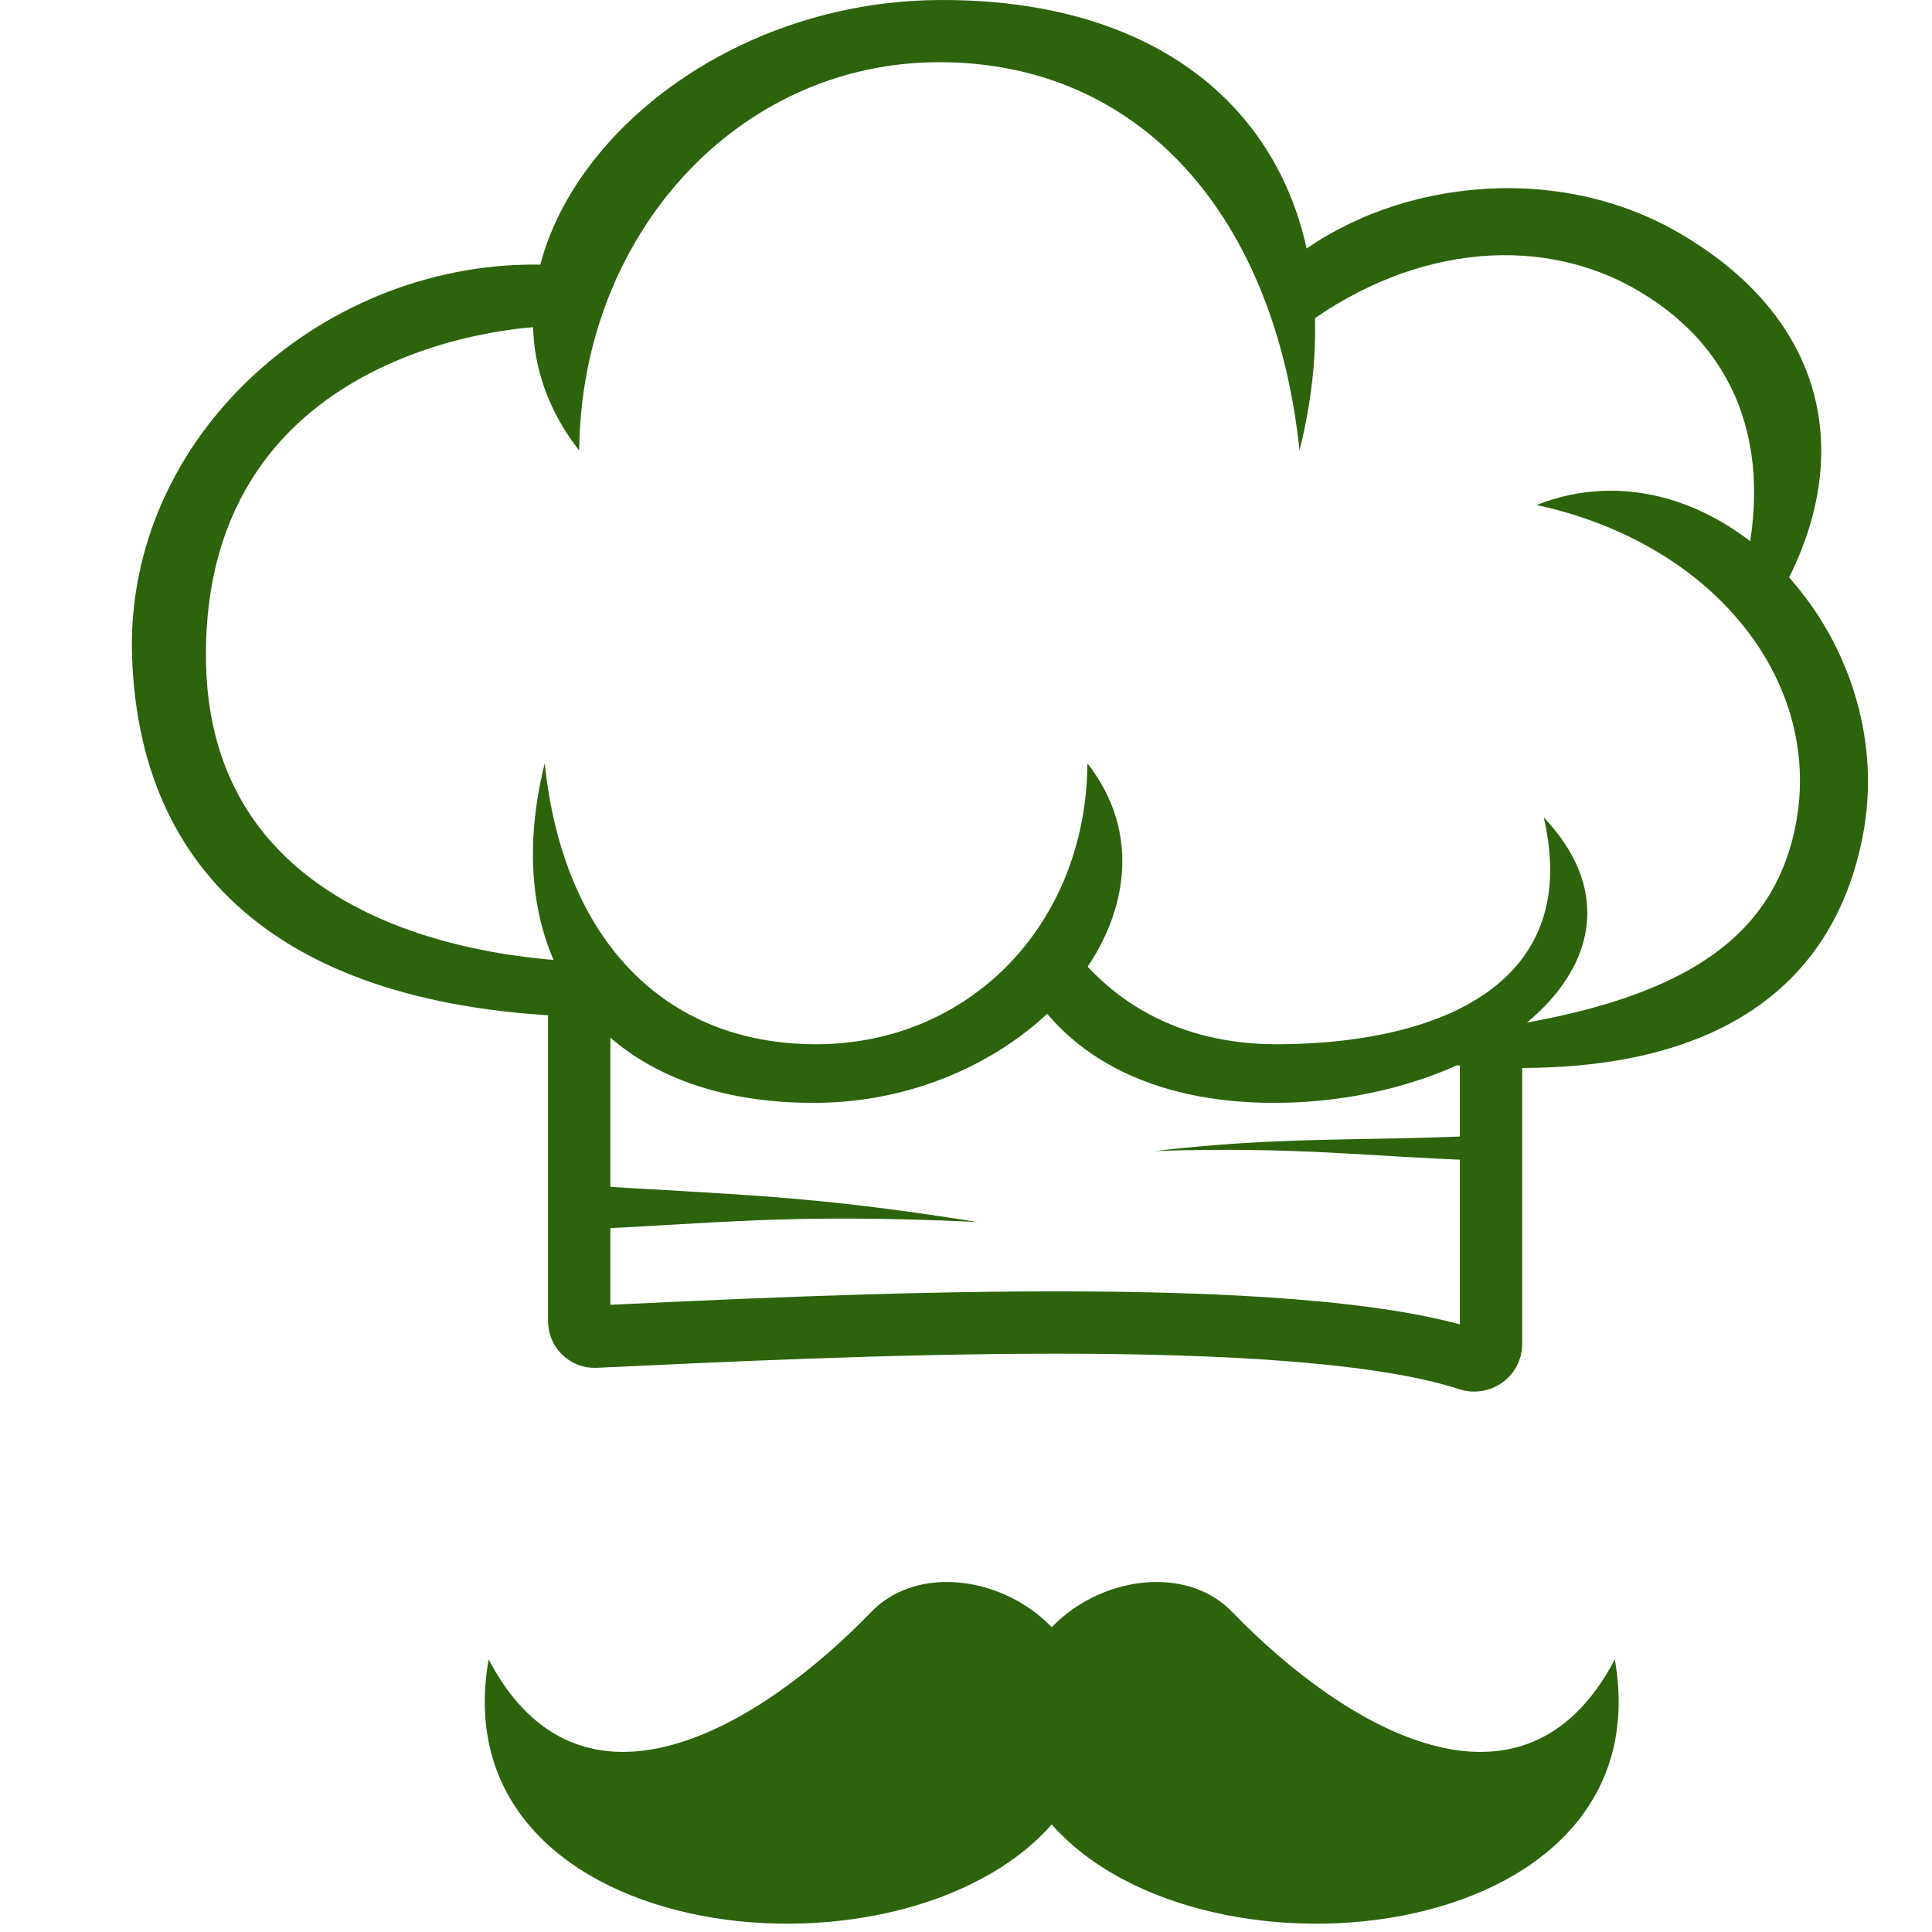
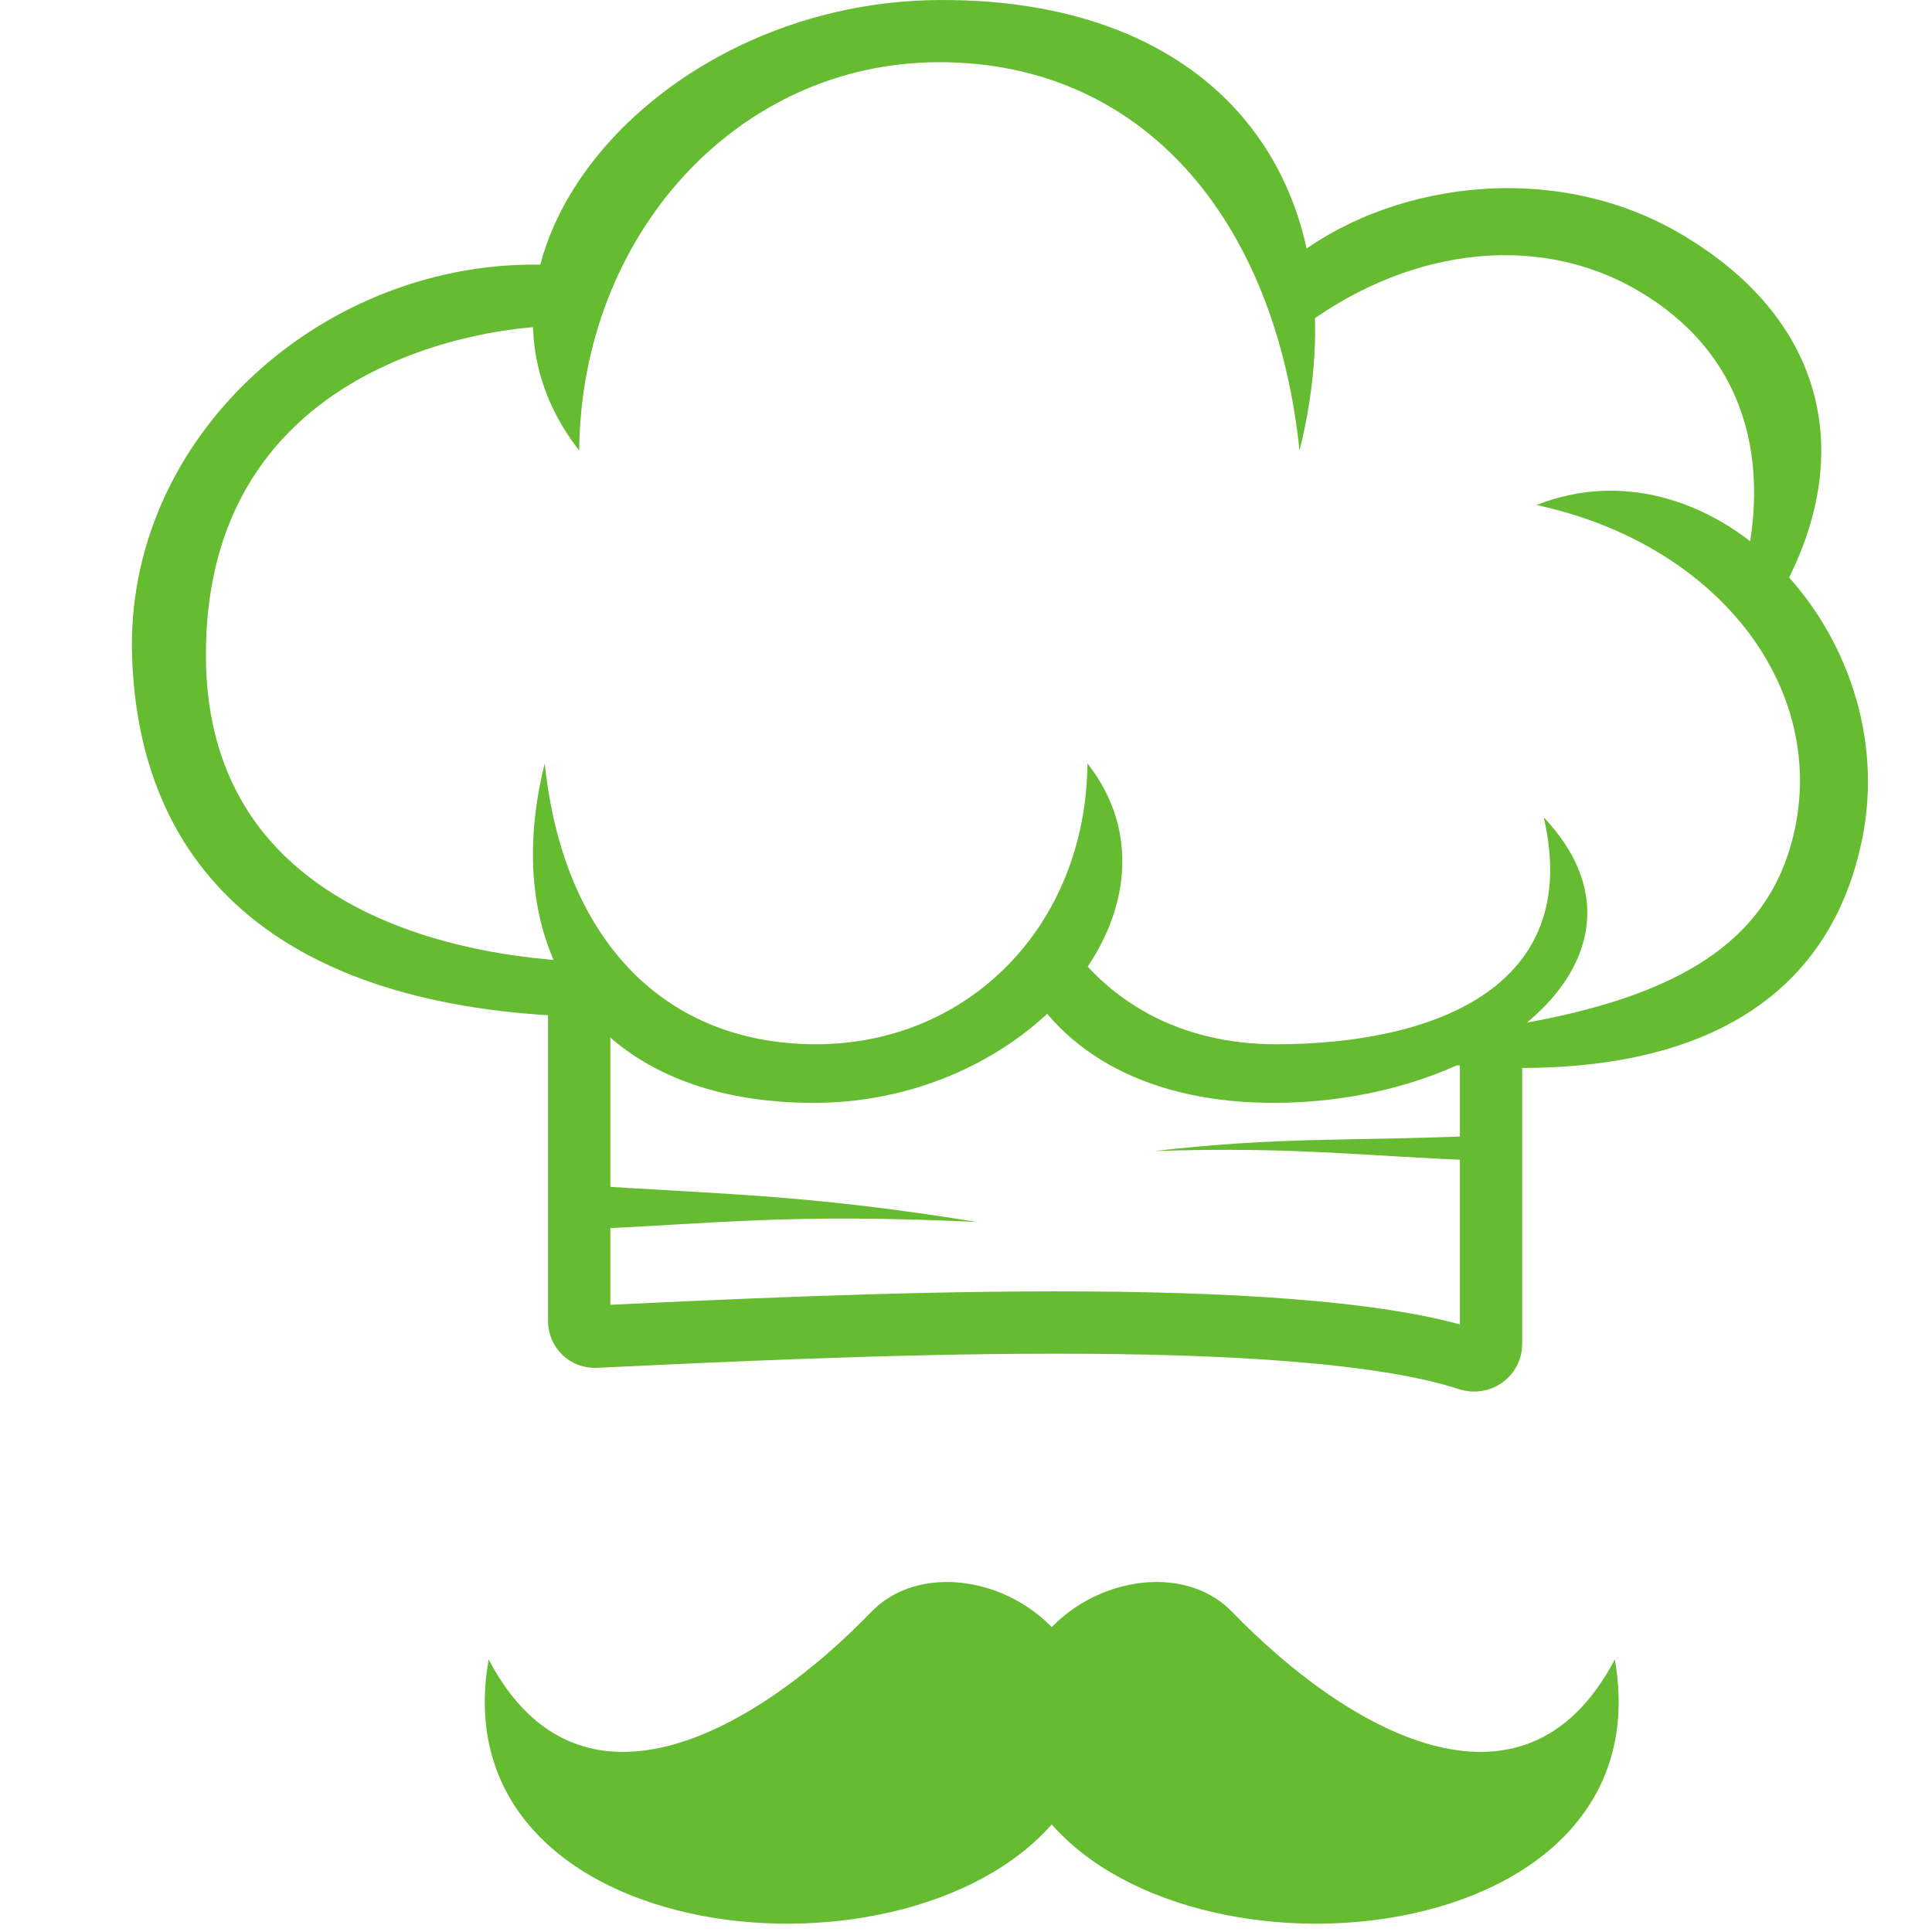
<svg xmlns="http://www.w3.org/2000/svg" width="124" height="124" viewBox="0 0 124 124" fill="none">
-   <path d="M37.175 62.475V84.792C37.175 85.362 37.641 85.818 38.211 85.791C53.237 85.088 83.064 83.582 94.275 87.262C94.962 87.488 95.698 86.99 95.698 86.267V67.01" stroke="#2C630B" stroke-width="4" />
-   <path d="M60.276 0.001C41.819 0.109 27.855 17.014 37.175 28.916C37.291 15.126 47.289 4.001 60.276 3.992C73.271 3.984 81.843 13.973 83.406 28.916C87.537 12.339 78.733 -0.108 60.276 0.001Z" fill="#2C630B" />
-   <path d="M52.389 70.783C66.296 70.701 76.818 57.964 69.795 48.995C69.708 59.387 62.175 67.016 52.389 67.022C42.597 67.028 36.138 60.255 34.961 48.995C31.848 61.486 38.481 70.865 52.389 70.783Z" fill="#2C630B" />
-   <path d="M119.528 53.805C122.157 40.745 109.999 27.914 98.618 32.413C110.197 34.913 117.119 43.96 115.212 53.139C113.304 62.322 104.297 66.089 84.409 67.014C104.205 71.177 116.9 66.866 119.528 53.805Z" fill="#2C630B" />
-   <path d="M8.48 42.245C9.022 56.786 19.184 65.285 39.21 65.285L39.21 61.732C39.21 61.732 13.379 62.809 13.218 42.245C13.056 21.681 34.589 20.981 34.589 20.981L35.127 16.997C20.97 16.513 7.947 27.919 8.48 42.245Z" fill="#2C630B" />
-   <path fill-rule="evenodd" clip-rule="evenodd" d="M107.707 14.916C99.541 10.205 88.932 11.703 82.662 16.858H83.171V21.32C90.014 15.978 98.507 14.775 105.135 18.653C111.843 22.578 114.038 29.473 111.645 37.832H114.429C119.131 29.176 117.211 20.4 107.707 14.916Z" fill="#2C630B" />
-   <path fill-rule="evenodd" clip-rule="evenodd" d="M65.482 62.475C68.142 67.637 73.79 70.831 81.931 70.783C95.839 70.701 107.394 61.242 99.08 52.459C101.665 63.547 91.717 67.016 81.931 67.022C75.769 67.026 70.927 64.344 67.89 59.55V62.475H65.482Z" fill="#2C630B" />
-   <path d="M37.175 76.054C47.242 76.697 51.883 76.693 62.709 78.428C50.512 77.857 45.815 78.55 37.175 78.917L37.175 76.054Z" fill="#2C630B" />
-   <path d="M94.731 72.9C87.122 73.252 82.27 72.928 74.088 73.878C83.307 73.565 88.201 74.266 94.731 74.466L94.731 72.9Z" fill="#2C630B" />
-   <path d="M79.086 103.458C86.275 110.899 97.746 117.74 103.642 106.505C106.951 125.308 76.133 128.24 66.995 116.484C60.174 104.856 73.776 97.962 79.086 103.458Z" fill="#2C630B" />
-   <path d="M55.918 103.458C48.73 110.899 37.258 117.74 31.362 106.505C28.054 125.308 58.872 128.24 68.009 116.484C74.831 104.856 61.229 97.962 55.918 103.458Z" fill="#2C630B" />
+   <path d="M37.175 62.475V84.792C37.175 85.362 37.641 85.818 38.211 85.791C53.237 85.088 83.064 83.582 94.275 87.262C94.962 87.488 95.698 86.99 95.698 86.267V67.01" stroke="#65BC30" stroke-width="4" />
+   <path d="M60.276 0.001C41.819 0.109 27.855 17.014 37.175 28.916C37.291 15.126 47.289 4.001 60.276 3.992C73.271 3.984 81.843 13.973 83.406 28.916C87.537 12.339 78.733 -0.108 60.276 0.001Z" fill="#65BC30" />
+   <path d="M52.389 70.783C66.296 70.701 76.818 57.964 69.795 48.995C69.708 59.387 62.175 67.016 52.389 67.022C42.597 67.028 36.138 60.255 34.961 48.995C31.848 61.486 38.481 70.865 52.389 70.783Z" fill="#65BC30" />
+   <path d="M119.528 53.805C122.157 40.745 109.999 27.914 98.618 32.413C110.197 34.913 117.119 43.96 115.212 53.139C113.304 62.322 104.297 66.089 84.409 67.014C104.205 71.177 116.9 66.866 119.528 53.805Z" fill="#65BC30" />
+   <path d="M8.48 42.245C9.022 56.786 19.184 65.285 39.21 65.285L39.21 61.732C39.21 61.732 13.379 62.809 13.218 42.245C13.056 21.681 34.589 20.981 34.589 20.981L35.127 16.997C20.97 16.513 7.947 27.919 8.48 42.245Z" fill="#65BC30" />
+   <path fill-rule="evenodd" clip-rule="evenodd" d="M107.707 14.916C99.541 10.205 88.932 11.703 82.662 16.858H83.171V21.32C90.014 15.978 98.507 14.775 105.135 18.653C111.843 22.578 114.038 29.473 111.645 37.832H114.429C119.131 29.176 117.211 20.4 107.707 14.916Z" fill="#65BC30" />
+   <path fill-rule="evenodd" clip-rule="evenodd" d="M65.482 62.475C68.142 67.637 73.79 70.831 81.931 70.783C95.839 70.701 107.394 61.242 99.08 52.459C101.665 63.547 91.717 67.016 81.931 67.022C75.769 67.026 70.927 64.344 67.89 59.55V62.475H65.482Z" fill="#65BC30" />
+   <path d="M37.175 76.054C47.242 76.697 51.883 76.693 62.709 78.428C50.512 77.857 45.815 78.55 37.175 78.917L37.175 76.054Z" fill="#65BC30" />
+   <path d="M94.731 72.9C87.122 73.252 82.27 72.928 74.088 73.878C83.307 73.565 88.201 74.266 94.731 74.466L94.731 72.9Z" fill="#65BC30" />
+   <path d="M79.086 103.458C86.275 110.899 97.746 117.74 103.642 106.505C106.951 125.308 76.133 128.24 66.995 116.484C60.174 104.856 73.776 97.962 79.086 103.458Z" fill="#65BC30" />
+   <path d="M55.918 103.458C48.73 110.899 37.258 117.74 31.362 106.505C28.054 125.308 58.872 128.24 68.009 116.484C74.831 104.856 61.229 97.962 55.918 103.458Z" fill="#65BC30" />
</svg>
